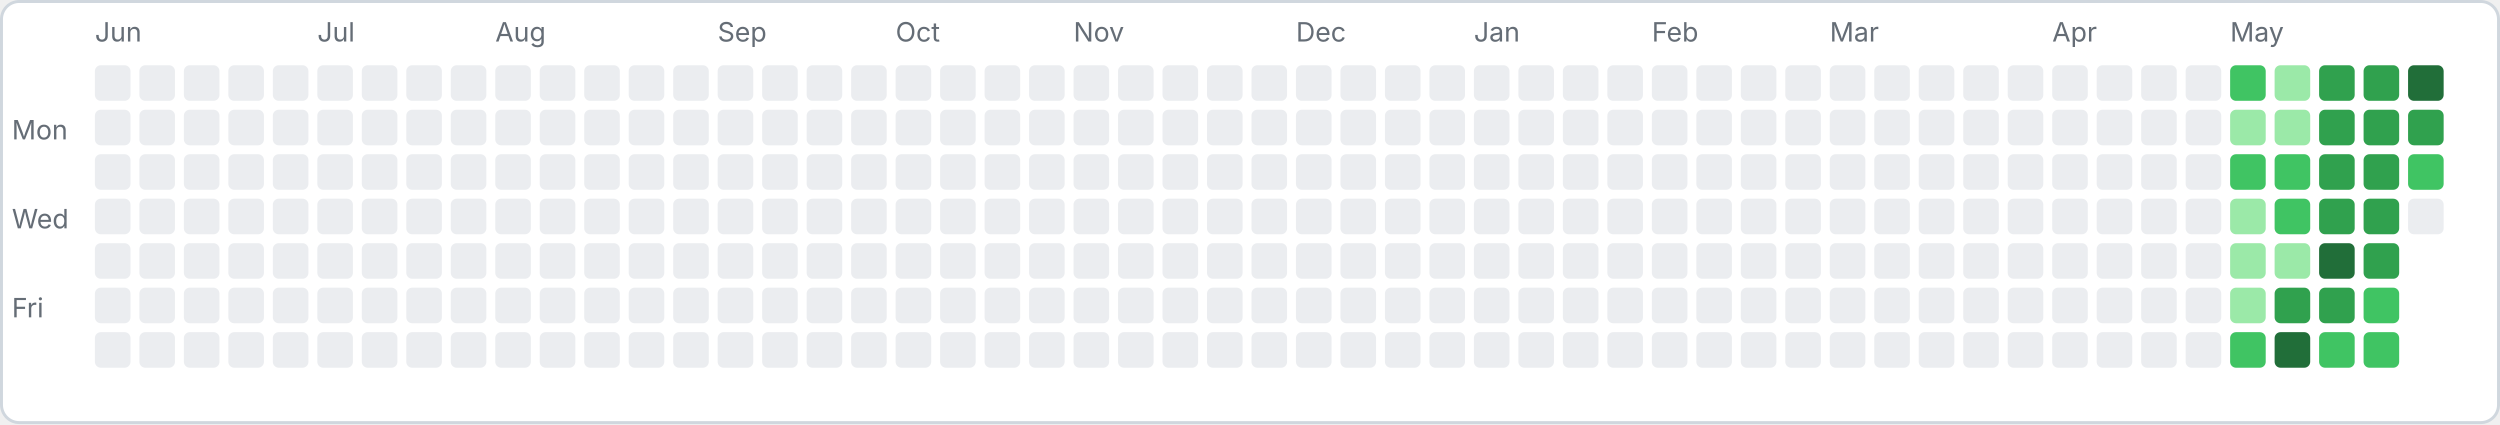
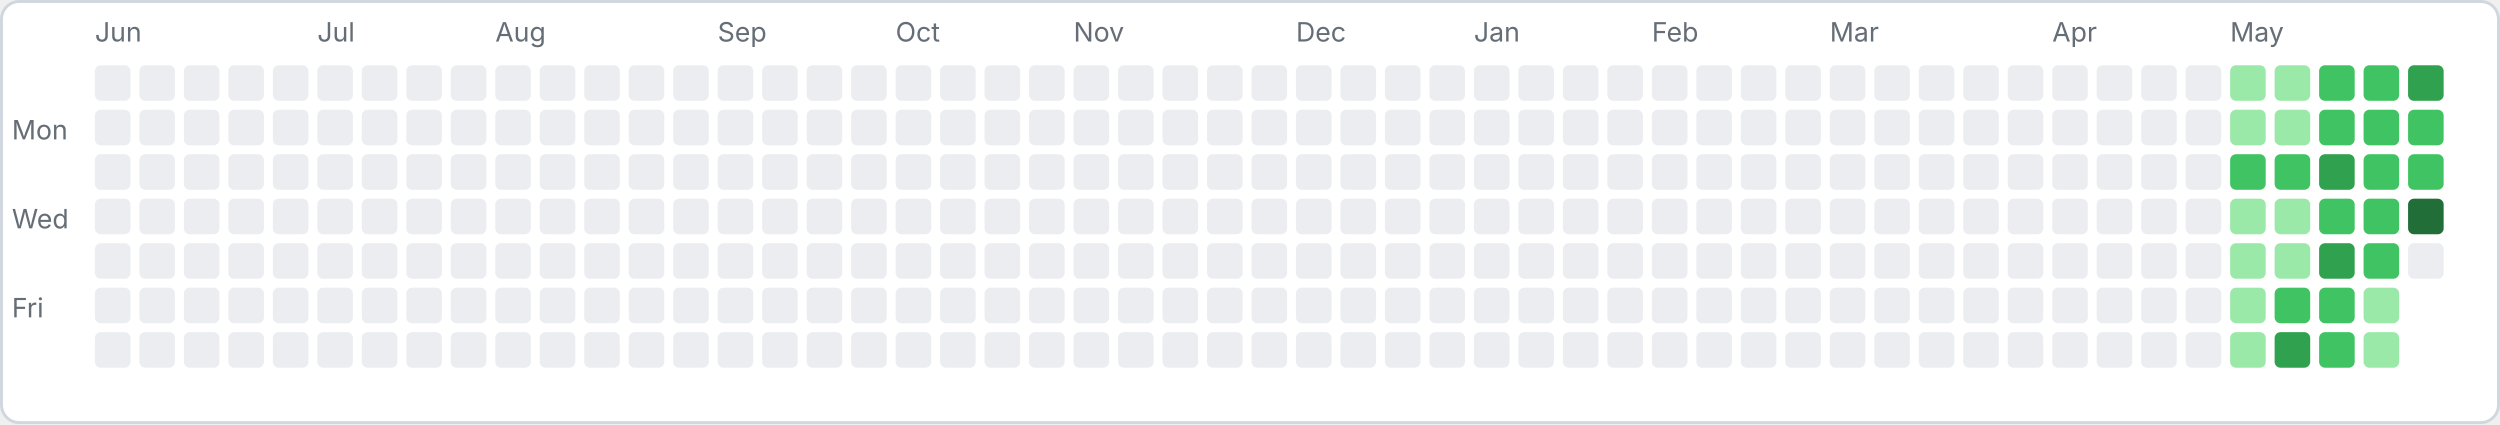
<svg xmlns="http://www.w3.org/2000/svg" width="843" height="143" viewBox="0 0 843 143">
  <rect x="0.5" y="0.5" width="842" height="142" rx="6" fill="#ffffff" stroke="#d0d7de" />
  <text x="4" y="47" font-family="-apple-system,sans-serif" font-size="9" fill="#656d76">Mon</text>
  <text x="4" y="77" font-family="-apple-system,sans-serif" font-size="9" fill="#656d76">Wed</text>
  <text x="4" y="107" font-family="-apple-system,sans-serif" font-size="9" fill="#656d76">Fri</text>
  <rect x="32" y="22" width="12" height="12" rx="2" fill="#ebedf0" />
  <rect x="32" y="37" width="12" height="12" rx="2" fill="#ebedf0" />
  <rect x="32" y="52" width="12" height="12" rx="2" fill="#ebedf0" />
  <rect x="32" y="67" width="12" height="12" rx="2" fill="#ebedf0" />
  <rect x="32" y="82" width="12" height="12" rx="2" fill="#ebedf0" />
  <rect x="32" y="97" width="12" height="12" rx="2" fill="#ebedf0" />
  <rect x="32" y="112" width="12" height="12" rx="2" fill="#ebedf0" />
  <text x="32" y="14" font-family="-apple-system,sans-serif" font-size="9" fill="#656d76">Jun</text>
  <rect x="47" y="22" width="12" height="12" rx="2" fill="#ebedf0" />
  <rect x="47" y="37" width="12" height="12" rx="2" fill="#ebedf0" />
  <rect x="47" y="52" width="12" height="12" rx="2" fill="#ebedf0" />
  <rect x="47" y="67" width="12" height="12" rx="2" fill="#ebedf0" />
  <rect x="47" y="82" width="12" height="12" rx="2" fill="#ebedf0" />
  <rect x="47" y="97" width="12" height="12" rx="2" fill="#ebedf0" />
  <rect x="47" y="112" width="12" height="12" rx="2" fill="#ebedf0" />
  <rect x="62" y="22" width="12" height="12" rx="2" fill="#ebedf0" />
  <rect x="62" y="37" width="12" height="12" rx="2" fill="#ebedf0" />
  <rect x="62" y="52" width="12" height="12" rx="2" fill="#ebedf0" />
  <rect x="62" y="67" width="12" height="12" rx="2" fill="#ebedf0" />
  <rect x="62" y="82" width="12" height="12" rx="2" fill="#ebedf0" />
  <rect x="62" y="97" width="12" height="12" rx="2" fill="#ebedf0" />
  <rect x="62" y="112" width="12" height="12" rx="2" fill="#ebedf0" />
  <rect x="77" y="22" width="12" height="12" rx="2" fill="#ebedf0" />
  <rect x="77" y="37" width="12" height="12" rx="2" fill="#ebedf0" />
  <rect x="77" y="52" width="12" height="12" rx="2" fill="#ebedf0" />
  <rect x="77" y="67" width="12" height="12" rx="2" fill="#ebedf0" />
  <rect x="77" y="82" width="12" height="12" rx="2" fill="#ebedf0" />
  <rect x="77" y="97" width="12" height="12" rx="2" fill="#ebedf0" />
  <rect x="77" y="112" width="12" height="12" rx="2" fill="#ebedf0" />
  <rect x="92" y="22" width="12" height="12" rx="2" fill="#ebedf0" />
  <rect x="92" y="37" width="12" height="12" rx="2" fill="#ebedf0" />
  <rect x="92" y="52" width="12" height="12" rx="2" fill="#ebedf0" />
  <rect x="92" y="67" width="12" height="12" rx="2" fill="#ebedf0" />
  <rect x="92" y="82" width="12" height="12" rx="2" fill="#ebedf0" />
  <rect x="92" y="97" width="12" height="12" rx="2" fill="#ebedf0" />
  <rect x="92" y="112" width="12" height="12" rx="2" fill="#ebedf0" />
  <rect x="107" y="22" width="12" height="12" rx="2" fill="#ebedf0" />
  <rect x="107" y="37" width="12" height="12" rx="2" fill="#ebedf0" />
  <rect x="107" y="52" width="12" height="12" rx="2" fill="#ebedf0" />
  <rect x="107" y="67" width="12" height="12" rx="2" fill="#ebedf0" />
  <rect x="107" y="82" width="12" height="12" rx="2" fill="#ebedf0" />
  <rect x="107" y="97" width="12" height="12" rx="2" fill="#ebedf0" />
  <rect x="107" y="112" width="12" height="12" rx="2" fill="#ebedf0" />
  <text x="107" y="14" font-family="-apple-system,sans-serif" font-size="9" fill="#656d76">Jul</text>
  <rect x="122" y="22" width="12" height="12" rx="2" fill="#ebedf0" />
  <rect x="122" y="37" width="12" height="12" rx="2" fill="#ebedf0" />
  <rect x="122" y="52" width="12" height="12" rx="2" fill="#ebedf0" />
  <rect x="122" y="67" width="12" height="12" rx="2" fill="#ebedf0" />
  <rect x="122" y="82" width="12" height="12" rx="2" fill="#ebedf0" />
  <rect x="122" y="97" width="12" height="12" rx="2" fill="#ebedf0" />
  <rect x="122" y="112" width="12" height="12" rx="2" fill="#ebedf0" />
  <rect x="137" y="22" width="12" height="12" rx="2" fill="#ebedf0" />
  <rect x="137" y="37" width="12" height="12" rx="2" fill="#ebedf0" />
  <rect x="137" y="52" width="12" height="12" rx="2" fill="#ebedf0" />
  <rect x="137" y="67" width="12" height="12" rx="2" fill="#ebedf0" />
  <rect x="137" y="82" width="12" height="12" rx="2" fill="#ebedf0" />
  <rect x="137" y="97" width="12" height="12" rx="2" fill="#ebedf0" />
  <rect x="137" y="112" width="12" height="12" rx="2" fill="#ebedf0" />
  <rect x="152" y="22" width="12" height="12" rx="2" fill="#ebedf0" />
  <rect x="152" y="37" width="12" height="12" rx="2" fill="#ebedf0" />
  <rect x="152" y="52" width="12" height="12" rx="2" fill="#ebedf0" />
  <rect x="152" y="67" width="12" height="12" rx="2" fill="#ebedf0" />
  <rect x="152" y="82" width="12" height="12" rx="2" fill="#ebedf0" />
  <rect x="152" y="97" width="12" height="12" rx="2" fill="#ebedf0" />
  <rect x="152" y="112" width="12" height="12" rx="2" fill="#ebedf0" />
  <rect x="167" y="22" width="12" height="12" rx="2" fill="#ebedf0" />
  <rect x="167" y="37" width="12" height="12" rx="2" fill="#ebedf0" />
  <rect x="167" y="52" width="12" height="12" rx="2" fill="#ebedf0" />
  <rect x="167" y="67" width="12" height="12" rx="2" fill="#ebedf0" />
  <rect x="167" y="82" width="12" height="12" rx="2" fill="#ebedf0" />
  <rect x="167" y="97" width="12" height="12" rx="2" fill="#ebedf0" />
  <rect x="167" y="112" width="12" height="12" rx="2" fill="#ebedf0" />
  <text x="167" y="14" font-family="-apple-system,sans-serif" font-size="9" fill="#656d76">Aug</text>
  <rect x="182" y="22" width="12" height="12" rx="2" fill="#ebedf0" />
  <rect x="182" y="37" width="12" height="12" rx="2" fill="#ebedf0" />
  <rect x="182" y="52" width="12" height="12" rx="2" fill="#ebedf0" />
  <rect x="182" y="67" width="12" height="12" rx="2" fill="#ebedf0" />
  <rect x="182" y="82" width="12" height="12" rx="2" fill="#ebedf0" />
  <rect x="182" y="97" width="12" height="12" rx="2" fill="#ebedf0" />
  <rect x="182" y="112" width="12" height="12" rx="2" fill="#ebedf0" />
  <rect x="197" y="22" width="12" height="12" rx="2" fill="#ebedf0" />
  <rect x="197" y="37" width="12" height="12" rx="2" fill="#ebedf0" />
  <rect x="197" y="52" width="12" height="12" rx="2" fill="#ebedf0" />
  <rect x="197" y="67" width="12" height="12" rx="2" fill="#ebedf0" />
  <rect x="197" y="82" width="12" height="12" rx="2" fill="#ebedf0" />
  <rect x="197" y="97" width="12" height="12" rx="2" fill="#ebedf0" />
  <rect x="197" y="112" width="12" height="12" rx="2" fill="#ebedf0" />
  <rect x="212" y="22" width="12" height="12" rx="2" fill="#ebedf0" />
  <rect x="212" y="37" width="12" height="12" rx="2" fill="#ebedf0" />
  <rect x="212" y="52" width="12" height="12" rx="2" fill="#ebedf0" />
  <rect x="212" y="67" width="12" height="12" rx="2" fill="#ebedf0" />
  <rect x="212" y="82" width="12" height="12" rx="2" fill="#ebedf0" />
  <rect x="212" y="97" width="12" height="12" rx="2" fill="#ebedf0" />
  <rect x="212" y="112" width="12" height="12" rx="2" fill="#ebedf0" />
  <rect x="227" y="22" width="12" height="12" rx="2" fill="#ebedf0" />
  <rect x="227" y="37" width="12" height="12" rx="2" fill="#ebedf0" />
  <rect x="227" y="52" width="12" height="12" rx="2" fill="#ebedf0" />
  <rect x="227" y="67" width="12" height="12" rx="2" fill="#ebedf0" />
  <rect x="227" y="82" width="12" height="12" rx="2" fill="#ebedf0" />
  <rect x="227" y="97" width="12" height="12" rx="2" fill="#ebedf0" />
  <rect x="227" y="112" width="12" height="12" rx="2" fill="#ebedf0" />
  <rect x="242" y="22" width="12" height="12" rx="2" fill="#ebedf0" />
  <rect x="242" y="37" width="12" height="12" rx="2" fill="#ebedf0" />
  <rect x="242" y="52" width="12" height="12" rx="2" fill="#ebedf0" />
  <rect x="242" y="67" width="12" height="12" rx="2" fill="#ebedf0" />
  <rect x="242" y="82" width="12" height="12" rx="2" fill="#ebedf0" />
  <rect x="242" y="97" width="12" height="12" rx="2" fill="#ebedf0" />
  <rect x="242" y="112" width="12" height="12" rx="2" fill="#ebedf0" />
  <text x="242" y="14" font-family="-apple-system,sans-serif" font-size="9" fill="#656d76">Sep</text>
  <rect x="257" y="22" width="12" height="12" rx="2" fill="#ebedf0" />
  <rect x="257" y="37" width="12" height="12" rx="2" fill="#ebedf0" />
  <rect x="257" y="52" width="12" height="12" rx="2" fill="#ebedf0" />
  <rect x="257" y="67" width="12" height="12" rx="2" fill="#ebedf0" />
  <rect x="257" y="82" width="12" height="12" rx="2" fill="#ebedf0" />
  <rect x="257" y="97" width="12" height="12" rx="2" fill="#ebedf0" />
  <rect x="257" y="112" width="12" height="12" rx="2" fill="#ebedf0" />
  <rect x="272" y="22" width="12" height="12" rx="2" fill="#ebedf0" />
  <rect x="272" y="37" width="12" height="12" rx="2" fill="#ebedf0" />
  <rect x="272" y="52" width="12" height="12" rx="2" fill="#ebedf0" />
  <rect x="272" y="67" width="12" height="12" rx="2" fill="#ebedf0" />
  <rect x="272" y="82" width="12" height="12" rx="2" fill="#ebedf0" />
  <rect x="272" y="97" width="12" height="12" rx="2" fill="#ebedf0" />
  <rect x="272" y="112" width="12" height="12" rx="2" fill="#ebedf0" />
  <rect x="287" y="22" width="12" height="12" rx="2" fill="#ebedf0" />
  <rect x="287" y="37" width="12" height="12" rx="2" fill="#ebedf0" />
  <rect x="287" y="52" width="12" height="12" rx="2" fill="#ebedf0" />
  <rect x="287" y="67" width="12" height="12" rx="2" fill="#ebedf0" />
  <rect x="287" y="82" width="12" height="12" rx="2" fill="#ebedf0" />
  <rect x="287" y="97" width="12" height="12" rx="2" fill="#ebedf0" />
  <rect x="287" y="112" width="12" height="12" rx="2" fill="#ebedf0" />
  <rect x="302" y="22" width="12" height="12" rx="2" fill="#ebedf0" />
  <rect x="302" y="37" width="12" height="12" rx="2" fill="#ebedf0" />
  <rect x="302" y="52" width="12" height="12" rx="2" fill="#ebedf0" />
  <rect x="302" y="67" width="12" height="12" rx="2" fill="#ebedf0" />
  <rect x="302" y="82" width="12" height="12" rx="2" fill="#ebedf0" />
  <rect x="302" y="97" width="12" height="12" rx="2" fill="#ebedf0" />
  <rect x="302" y="112" width="12" height="12" rx="2" fill="#ebedf0" />
  <text x="302" y="14" font-family="-apple-system,sans-serif" font-size="9" fill="#656d76">Oct</text>
  <rect x="317" y="22" width="12" height="12" rx="2" fill="#ebedf0" />
  <rect x="317" y="37" width="12" height="12" rx="2" fill="#ebedf0" />
  <rect x="317" y="52" width="12" height="12" rx="2" fill="#ebedf0" />
  <rect x="317" y="67" width="12" height="12" rx="2" fill="#ebedf0" />
  <rect x="317" y="82" width="12" height="12" rx="2" fill="#ebedf0" />
  <rect x="317" y="97" width="12" height="12" rx="2" fill="#ebedf0" />
  <rect x="317" y="112" width="12" height="12" rx="2" fill="#ebedf0" />
  <rect x="332" y="22" width="12" height="12" rx="2" fill="#ebedf0" />
  <rect x="332" y="37" width="12" height="12" rx="2" fill="#ebedf0" />
  <rect x="332" y="52" width="12" height="12" rx="2" fill="#ebedf0" />
  <rect x="332" y="67" width="12" height="12" rx="2" fill="#ebedf0" />
  <rect x="332" y="82" width="12" height="12" rx="2" fill="#ebedf0" />
  <rect x="332" y="97" width="12" height="12" rx="2" fill="#ebedf0" />
  <rect x="332" y="112" width="12" height="12" rx="2" fill="#ebedf0" />
  <rect x="347" y="22" width="12" height="12" rx="2" fill="#ebedf0" />
  <rect x="347" y="37" width="12" height="12" rx="2" fill="#ebedf0" />
  <rect x="347" y="52" width="12" height="12" rx="2" fill="#ebedf0" />
  <rect x="347" y="67" width="12" height="12" rx="2" fill="#ebedf0" />
  <rect x="347" y="82" width="12" height="12" rx="2" fill="#ebedf0" />
  <rect x="347" y="97" width="12" height="12" rx="2" fill="#ebedf0" />
  <rect x="347" y="112" width="12" height="12" rx="2" fill="#ebedf0" />
  <rect x="362" y="22" width="12" height="12" rx="2" fill="#ebedf0" />
  <rect x="362" y="37" width="12" height="12" rx="2" fill="#ebedf0" />
  <rect x="362" y="52" width="12" height="12" rx="2" fill="#ebedf0" />
  <rect x="362" y="67" width="12" height="12" rx="2" fill="#ebedf0" />
  <rect x="362" y="82" width="12" height="12" rx="2" fill="#ebedf0" />
  <rect x="362" y="97" width="12" height="12" rx="2" fill="#ebedf0" />
  <rect x="362" y="112" width="12" height="12" rx="2" fill="#ebedf0" />
  <text x="362" y="14" font-family="-apple-system,sans-serif" font-size="9" fill="#656d76">Nov</text>
  <rect x="377" y="22" width="12" height="12" rx="2" fill="#ebedf0" />
  <rect x="377" y="37" width="12" height="12" rx="2" fill="#ebedf0" />
  <rect x="377" y="52" width="12" height="12" rx="2" fill="#ebedf0" />
  <rect x="377" y="67" width="12" height="12" rx="2" fill="#ebedf0" />
  <rect x="377" y="82" width="12" height="12" rx="2" fill="#ebedf0" />
  <rect x="377" y="97" width="12" height="12" rx="2" fill="#ebedf0" />
  <rect x="377" y="112" width="12" height="12" rx="2" fill="#ebedf0" />
  <rect x="392" y="22" width="12" height="12" rx="2" fill="#ebedf0" />
  <rect x="392" y="37" width="12" height="12" rx="2" fill="#ebedf0" />
  <rect x="392" y="52" width="12" height="12" rx="2" fill="#ebedf0" />
  <rect x="392" y="67" width="12" height="12" rx="2" fill="#ebedf0" />
  <rect x="392" y="82" width="12" height="12" rx="2" fill="#ebedf0" />
  <rect x="392" y="97" width="12" height="12" rx="2" fill="#ebedf0" />
  <rect x="392" y="112" width="12" height="12" rx="2" fill="#ebedf0" />
  <rect x="407" y="22" width="12" height="12" rx="2" fill="#ebedf0" />
  <rect x="407" y="37" width="12" height="12" rx="2" fill="#ebedf0" />
  <rect x="407" y="52" width="12" height="12" rx="2" fill="#ebedf0" />
  <rect x="407" y="67" width="12" height="12" rx="2" fill="#ebedf0" />
  <rect x="407" y="82" width="12" height="12" rx="2" fill="#ebedf0" />
  <rect x="407" y="97" width="12" height="12" rx="2" fill="#ebedf0" />
  <rect x="407" y="112" width="12" height="12" rx="2" fill="#ebedf0" />
  <rect x="422" y="22" width="12" height="12" rx="2" fill="#ebedf0" />
  <rect x="422" y="37" width="12" height="12" rx="2" fill="#ebedf0" />
  <rect x="422" y="52" width="12" height="12" rx="2" fill="#ebedf0" />
  <rect x="422" y="67" width="12" height="12" rx="2" fill="#ebedf0" />
  <rect x="422" y="82" width="12" height="12" rx="2" fill="#ebedf0" />
  <rect x="422" y="97" width="12" height="12" rx="2" fill="#ebedf0" />
  <rect x="422" y="112" width="12" height="12" rx="2" fill="#ebedf0" />
  <rect x="437" y="22" width="12" height="12" rx="2" fill="#ebedf0" />
  <rect x="437" y="37" width="12" height="12" rx="2" fill="#ebedf0" />
  <rect x="437" y="52" width="12" height="12" rx="2" fill="#ebedf0" />
  <rect x="437" y="67" width="12" height="12" rx="2" fill="#ebedf0" />
  <rect x="437" y="82" width="12" height="12" rx="2" fill="#ebedf0" />
  <rect x="437" y="97" width="12" height="12" rx="2" fill="#ebedf0" />
  <rect x="437" y="112" width="12" height="12" rx="2" fill="#ebedf0" />
  <text x="437" y="14" font-family="-apple-system,sans-serif" font-size="9" fill="#656d76">Dec</text>
  <rect x="452" y="22" width="12" height="12" rx="2" fill="#ebedf0" />
  <rect x="452" y="37" width="12" height="12" rx="2" fill="#ebedf0" />
  <rect x="452" y="52" width="12" height="12" rx="2" fill="#ebedf0" />
  <rect x="452" y="67" width="12" height="12" rx="2" fill="#ebedf0" />
  <rect x="452" y="82" width="12" height="12" rx="2" fill="#ebedf0" />
  <rect x="452" y="97" width="12" height="12" rx="2" fill="#ebedf0" />
  <rect x="452" y="112" width="12" height="12" rx="2" fill="#ebedf0" />
  <rect x="467" y="22" width="12" height="12" rx="2" fill="#ebedf0" />
  <rect x="467" y="37" width="12" height="12" rx="2" fill="#ebedf0" />
  <rect x="467" y="52" width="12" height="12" rx="2" fill="#ebedf0" />
  <rect x="467" y="67" width="12" height="12" rx="2" fill="#ebedf0" />
  <rect x="467" y="82" width="12" height="12" rx="2" fill="#ebedf0" />
  <rect x="467" y="97" width="12" height="12" rx="2" fill="#ebedf0" />
  <rect x="467" y="112" width="12" height="12" rx="2" fill="#ebedf0" />
  <rect x="482" y="22" width="12" height="12" rx="2" fill="#ebedf0" />
  <rect x="482" y="37" width="12" height="12" rx="2" fill="#ebedf0" />
  <rect x="482" y="52" width="12" height="12" rx="2" fill="#ebedf0" />
  <rect x="482" y="67" width="12" height="12" rx="2" fill="#ebedf0" />
  <rect x="482" y="82" width="12" height="12" rx="2" fill="#ebedf0" />
  <rect x="482" y="97" width="12" height="12" rx="2" fill="#ebedf0" />
  <rect x="482" y="112" width="12" height="12" rx="2" fill="#ebedf0" />
  <rect x="497" y="22" width="12" height="12" rx="2" fill="#ebedf0" />
  <rect x="497" y="37" width="12" height="12" rx="2" fill="#ebedf0" />
  <rect x="497" y="52" width="12" height="12" rx="2" fill="#ebedf0" />
  <rect x="497" y="67" width="12" height="12" rx="2" fill="#ebedf0" />
  <rect x="497" y="82" width="12" height="12" rx="2" fill="#ebedf0" />
  <rect x="497" y="97" width="12" height="12" rx="2" fill="#ebedf0" />
  <rect x="497" y="112" width="12" height="12" rx="2" fill="#ebedf0" />
  <text x="497" y="14" font-family="-apple-system,sans-serif" font-size="9" fill="#656d76">Jan</text>
  <rect x="512" y="22" width="12" height="12" rx="2" fill="#ebedf0" />
  <rect x="512" y="37" width="12" height="12" rx="2" fill="#ebedf0" />
  <rect x="512" y="52" width="12" height="12" rx="2" fill="#ebedf0" />
  <rect x="512" y="67" width="12" height="12" rx="2" fill="#ebedf0" />
  <rect x="512" y="82" width="12" height="12" rx="2" fill="#ebedf0" />
  <rect x="512" y="97" width="12" height="12" rx="2" fill="#ebedf0" />
  <rect x="512" y="112" width="12" height="12" rx="2" fill="#ebedf0" />
  <rect x="527" y="22" width="12" height="12" rx="2" fill="#ebedf0" />
  <rect x="527" y="37" width="12" height="12" rx="2" fill="#ebedf0" />
  <rect x="527" y="52" width="12" height="12" rx="2" fill="#ebedf0" />
  <rect x="527" y="67" width="12" height="12" rx="2" fill="#ebedf0" />
  <rect x="527" y="82" width="12" height="12" rx="2" fill="#ebedf0" />
  <rect x="527" y="97" width="12" height="12" rx="2" fill="#ebedf0" />
  <rect x="527" y="112" width="12" height="12" rx="2" fill="#ebedf0" />
  <rect x="542" y="22" width="12" height="12" rx="2" fill="#ebedf0" />
  <rect x="542" y="37" width="12" height="12" rx="2" fill="#ebedf0" />
  <rect x="542" y="52" width="12" height="12" rx="2" fill="#ebedf0" />
  <rect x="542" y="67" width="12" height="12" rx="2" fill="#ebedf0" />
  <rect x="542" y="82" width="12" height="12" rx="2" fill="#ebedf0" />
  <rect x="542" y="97" width="12" height="12" rx="2" fill="#ebedf0" />
  <rect x="542" y="112" width="12" height="12" rx="2" fill="#ebedf0" />
  <rect x="557" y="22" width="12" height="12" rx="2" fill="#ebedf0" />
  <rect x="557" y="37" width="12" height="12" rx="2" fill="#ebedf0" />
  <rect x="557" y="52" width="12" height="12" rx="2" fill="#ebedf0" />
  <rect x="557" y="67" width="12" height="12" rx="2" fill="#ebedf0" />
  <rect x="557" y="82" width="12" height="12" rx="2" fill="#ebedf0" />
  <rect x="557" y="97" width="12" height="12" rx="2" fill="#ebedf0" />
  <rect x="557" y="112" width="12" height="12" rx="2" fill="#ebedf0" />
  <text x="557" y="14" font-family="-apple-system,sans-serif" font-size="9" fill="#656d76">Feb</text>
  <rect x="572" y="22" width="12" height="12" rx="2" fill="#ebedf0" />
  <rect x="572" y="37" width="12" height="12" rx="2" fill="#ebedf0" />
  <rect x="572" y="52" width="12" height="12" rx="2" fill="#ebedf0" />
  <rect x="572" y="67" width="12" height="12" rx="2" fill="#ebedf0" />
  <rect x="572" y="82" width="12" height="12" rx="2" fill="#ebedf0" />
  <rect x="572" y="97" width="12" height="12" rx="2" fill="#ebedf0" />
  <rect x="572" y="112" width="12" height="12" rx="2" fill="#ebedf0" />
  <rect x="587" y="22" width="12" height="12" rx="2" fill="#ebedf0" />
  <rect x="587" y="37" width="12" height="12" rx="2" fill="#ebedf0" />
  <rect x="587" y="52" width="12" height="12" rx="2" fill="#ebedf0" />
  <rect x="587" y="67" width="12" height="12" rx="2" fill="#ebedf0" />
  <rect x="587" y="82" width="12" height="12" rx="2" fill="#ebedf0" />
  <rect x="587" y="97" width="12" height="12" rx="2" fill="#ebedf0" />
  <rect x="587" y="112" width="12" height="12" rx="2" fill="#ebedf0" />
  <rect x="602" y="22" width="12" height="12" rx="2" fill="#ebedf0" />
  <rect x="602" y="37" width="12" height="12" rx="2" fill="#ebedf0" />
  <rect x="602" y="52" width="12" height="12" rx="2" fill="#ebedf0" />
  <rect x="602" y="67" width="12" height="12" rx="2" fill="#ebedf0" />
  <rect x="602" y="82" width="12" height="12" rx="2" fill="#ebedf0" />
  <rect x="602" y="97" width="12" height="12" rx="2" fill="#ebedf0" />
  <rect x="602" y="112" width="12" height="12" rx="2" fill="#ebedf0" />
  <rect x="617" y="22" width="12" height="12" rx="2" fill="#ebedf0" />
  <rect x="617" y="37" width="12" height="12" rx="2" fill="#ebedf0" />
  <rect x="617" y="52" width="12" height="12" rx="2" fill="#ebedf0" />
  <rect x="617" y="67" width="12" height="12" rx="2" fill="#ebedf0" />
  <rect x="617" y="82" width="12" height="12" rx="2" fill="#ebedf0" />
  <rect x="617" y="97" width="12" height="12" rx="2" fill="#ebedf0" />
  <rect x="617" y="112" width="12" height="12" rx="2" fill="#ebedf0" />
  <text x="617" y="14" font-family="-apple-system,sans-serif" font-size="9" fill="#656d76">Mar</text>
  <rect x="632" y="22" width="12" height="12" rx="2" fill="#ebedf0" />
  <rect x="632" y="37" width="12" height="12" rx="2" fill="#ebedf0" />
  <rect x="632" y="52" width="12" height="12" rx="2" fill="#ebedf0" />
  <rect x="632" y="67" width="12" height="12" rx="2" fill="#ebedf0" />
  <rect x="632" y="82" width="12" height="12" rx="2" fill="#ebedf0" />
  <rect x="632" y="97" width="12" height="12" rx="2" fill="#ebedf0" />
  <rect x="632" y="112" width="12" height="12" rx="2" fill="#ebedf0" />
  <rect x="647" y="22" width="12" height="12" rx="2" fill="#ebedf0" />
  <rect x="647" y="37" width="12" height="12" rx="2" fill="#ebedf0" />
  <rect x="647" y="52" width="12" height="12" rx="2" fill="#ebedf0" />
  <rect x="647" y="67" width="12" height="12" rx="2" fill="#ebedf0" />
  <rect x="647" y="82" width="12" height="12" rx="2" fill="#ebedf0" />
  <rect x="647" y="97" width="12" height="12" rx="2" fill="#ebedf0" />
  <rect x="647" y="112" width="12" height="12" rx="2" fill="#ebedf0" />
  <rect x="662" y="22" width="12" height="12" rx="2" fill="#ebedf0" />
  <rect x="662" y="37" width="12" height="12" rx="2" fill="#ebedf0" />
  <rect x="662" y="52" width="12" height="12" rx="2" fill="#ebedf0" />
  <rect x="662" y="67" width="12" height="12" rx="2" fill="#ebedf0" />
  <rect x="662" y="82" width="12" height="12" rx="2" fill="#ebedf0" />
  <rect x="662" y="97" width="12" height="12" rx="2" fill="#ebedf0" />
  <rect x="662" y="112" width="12" height="12" rx="2" fill="#ebedf0" />
  <rect x="677" y="22" width="12" height="12" rx="2" fill="#ebedf0" />
  <rect x="677" y="37" width="12" height="12" rx="2" fill="#ebedf0" />
  <rect x="677" y="52" width="12" height="12" rx="2" fill="#ebedf0" />
  <rect x="677" y="67" width="12" height="12" rx="2" fill="#ebedf0" />
  <rect x="677" y="82" width="12" height="12" rx="2" fill="#ebedf0" />
  <rect x="677" y="97" width="12" height="12" rx="2" fill="#ebedf0" />
  <rect x="677" y="112" width="12" height="12" rx="2" fill="#ebedf0" />
  <rect x="692" y="22" width="12" height="12" rx="2" fill="#ebedf0" />
  <rect x="692" y="37" width="12" height="12" rx="2" fill="#ebedf0" />
  <rect x="692" y="52" width="12" height="12" rx="2" fill="#ebedf0" />
  <rect x="692" y="67" width="12" height="12" rx="2" fill="#ebedf0" />
  <rect x="692" y="82" width="12" height="12" rx="2" fill="#ebedf0" />
  <rect x="692" y="97" width="12" height="12" rx="2" fill="#ebedf0" />
  <rect x="692" y="112" width="12" height="12" rx="2" fill="#ebedf0" />
  <text x="692" y="14" font-family="-apple-system,sans-serif" font-size="9" fill="#656d76">Apr</text>
  <rect x="707" y="22" width="12" height="12" rx="2" fill="#ebedf0" />
  <rect x="707" y="37" width="12" height="12" rx="2" fill="#ebedf0" />
  <rect x="707" y="52" width="12" height="12" rx="2" fill="#ebedf0" />
  <rect x="707" y="67" width="12" height="12" rx="2" fill="#ebedf0" />
  <rect x="707" y="82" width="12" height="12" rx="2" fill="#ebedf0" />
  <rect x="707" y="97" width="12" height="12" rx="2" fill="#ebedf0" />
  <rect x="707" y="112" width="12" height="12" rx="2" fill="#ebedf0" />
  <rect x="722" y="22" width="12" height="12" rx="2" fill="#ebedf0" />
  <rect x="722" y="37" width="12" height="12" rx="2" fill="#ebedf0" />
  <rect x="722" y="52" width="12" height="12" rx="2" fill="#ebedf0" />
  <rect x="722" y="67" width="12" height="12" rx="2" fill="#ebedf0" />
  <rect x="722" y="82" width="12" height="12" rx="2" fill="#ebedf0" />
  <rect x="722" y="97" width="12" height="12" rx="2" fill="#ebedf0" />
  <rect x="722" y="112" width="12" height="12" rx="2" fill="#ebedf0" />
  <rect x="737" y="22" width="12" height="12" rx="2" fill="#ebedf0" />
  <rect x="737" y="37" width="12" height="12" rx="2" fill="#ebedf0" />
  <rect x="737" y="52" width="12" height="12" rx="2" fill="#ebedf0" />
  <rect x="737" y="67" width="12" height="12" rx="2" fill="#ebedf0" />
  <rect x="737" y="82" width="12" height="12" rx="2" fill="#ebedf0" />
  <rect x="737" y="97" width="12" height="12" rx="2" fill="#ebedf0" />
  <rect x="737" y="112" width="12" height="12" rx="2" fill="#ebedf0" />
-   <rect x="752" y="22" width="12" height="12" rx="2" fill="#40c463" />
+   <rect x="752" y="22" width="12" height="12" rx="2" fill="#9be9a8" />
  <rect x="752" y="37" width="12" height="12" rx="2" fill="#9be9a8" />
  <rect x="752" y="52" width="12" height="12" rx="2" fill="#40c463" />
  <rect x="752" y="67" width="12" height="12" rx="2" fill="#9be9a8" />
  <rect x="752" y="82" width="12" height="12" rx="2" fill="#9be9a8" />
  <rect x="752" y="97" width="12" height="12" rx="2" fill="#9be9a8" />
-   <rect x="752" y="112" width="12" height="12" rx="2" fill="#40c463" />
+   <rect x="752" y="112" width="12" height="12" rx="2" fill="#9be9a8" />
  <text x="752" y="14" font-family="-apple-system,sans-serif" font-size="9" fill="#656d76">May</text>
  <rect x="767" y="22" width="12" height="12" rx="2" fill="#9be9a8" />
  <rect x="767" y="37" width="12" height="12" rx="2" fill="#9be9a8" />
  <rect x="767" y="52" width="12" height="12" rx="2" fill="#40c463" />
-   <rect x="767" y="67" width="12" height="12" rx="2" fill="#40c463" />
+   <rect x="767" y="67" width="12" height="12" rx="2" fill="#9be9a8" />
  <rect x="767" y="82" width="12" height="12" rx="2" fill="#9be9a8" />
-   <rect x="767" y="97" width="12" height="12" rx="2" fill="#30a14e" />
-   <rect x="767" y="112" width="12" height="12" rx="2" fill="#216e39" />
-   <rect x="782" y="22" width="12" height="12" rx="2" fill="#30a14e" />
-   <rect x="782" y="37" width="12" height="12" rx="2" fill="#30a14e" />
+   <rect x="767" y="97" width="12" height="12" rx="2" fill="#40c463" />
+   <rect x="767" y="112" width="12" height="12" rx="2" fill="#30a14e" />
+   <rect x="782" y="22" width="12" height="12" rx="2" fill="#40c463" />
+   <rect x="782" y="37" width="12" height="12" rx="2" fill="#40c463" />
  <rect x="782" y="52" width="12" height="12" rx="2" fill="#30a14e" />
-   <rect x="782" y="67" width="12" height="12" rx="2" fill="#30a14e" />
-   <rect x="782" y="82" width="12" height="12" rx="2" fill="#216e39" />
-   <rect x="782" y="97" width="12" height="12" rx="2" fill="#30a14e" />
+   <rect x="782" y="67" width="12" height="12" rx="2" fill="#40c463" />
+   <rect x="782" y="82" width="12" height="12" rx="2" fill="#30a14e" />
+   <rect x="782" y="97" width="12" height="12" rx="2" fill="#40c463" />
  <rect x="782" y="112" width="12" height="12" rx="2" fill="#40c463" />
-   <rect x="797" y="22" width="12" height="12" rx="2" fill="#30a14e" />
-   <rect x="797" y="37" width="12" height="12" rx="2" fill="#30a14e" />
-   <rect x="797" y="52" width="12" height="12" rx="2" fill="#30a14e" />
-   <rect x="797" y="67" width="12" height="12" rx="2" fill="#30a14e" />
-   <rect x="797" y="82" width="12" height="12" rx="2" fill="#30a14e" />
-   <rect x="797" y="97" width="12" height="12" rx="2" fill="#40c463" />
-   <rect x="797" y="112" width="12" height="12" rx="2" fill="#40c463" />
-   <rect x="812" y="22" width="12" height="12" rx="2" fill="#216e39" />
-   <rect x="812" y="37" width="12" height="12" rx="2" fill="#30a14e" />
+   <rect x="797" y="22" width="12" height="12" rx="2" fill="#40c463" />
+   <rect x="797" y="37" width="12" height="12" rx="2" fill="#40c463" />
+   <rect x="797" y="52" width="12" height="12" rx="2" fill="#40c463" />
+   <rect x="797" y="67" width="12" height="12" rx="2" fill="#40c463" />
+   <rect x="797" y="82" width="12" height="12" rx="2" fill="#40c463" />
+   <rect x="797" y="97" width="12" height="12" rx="2" fill="#9be9a8" />
+   <rect x="797" y="112" width="12" height="12" rx="2" fill="#9be9a8" />
+   <rect x="812" y="22" width="12" height="12" rx="2" fill="#30a14e" />
+   <rect x="812" y="37" width="12" height="12" rx="2" fill="#40c463" />
  <rect x="812" y="52" width="12" height="12" rx="2" fill="#40c463" />
-   <rect x="812" y="67" width="12" height="12" rx="2" fill="#ebedf0" />
+   <rect x="812" y="67" width="12" height="12" rx="2" fill="#216e39" />
+   <rect x="812" y="82" width="12" height="12" rx="2" fill="#ebedf0" />
</svg>
